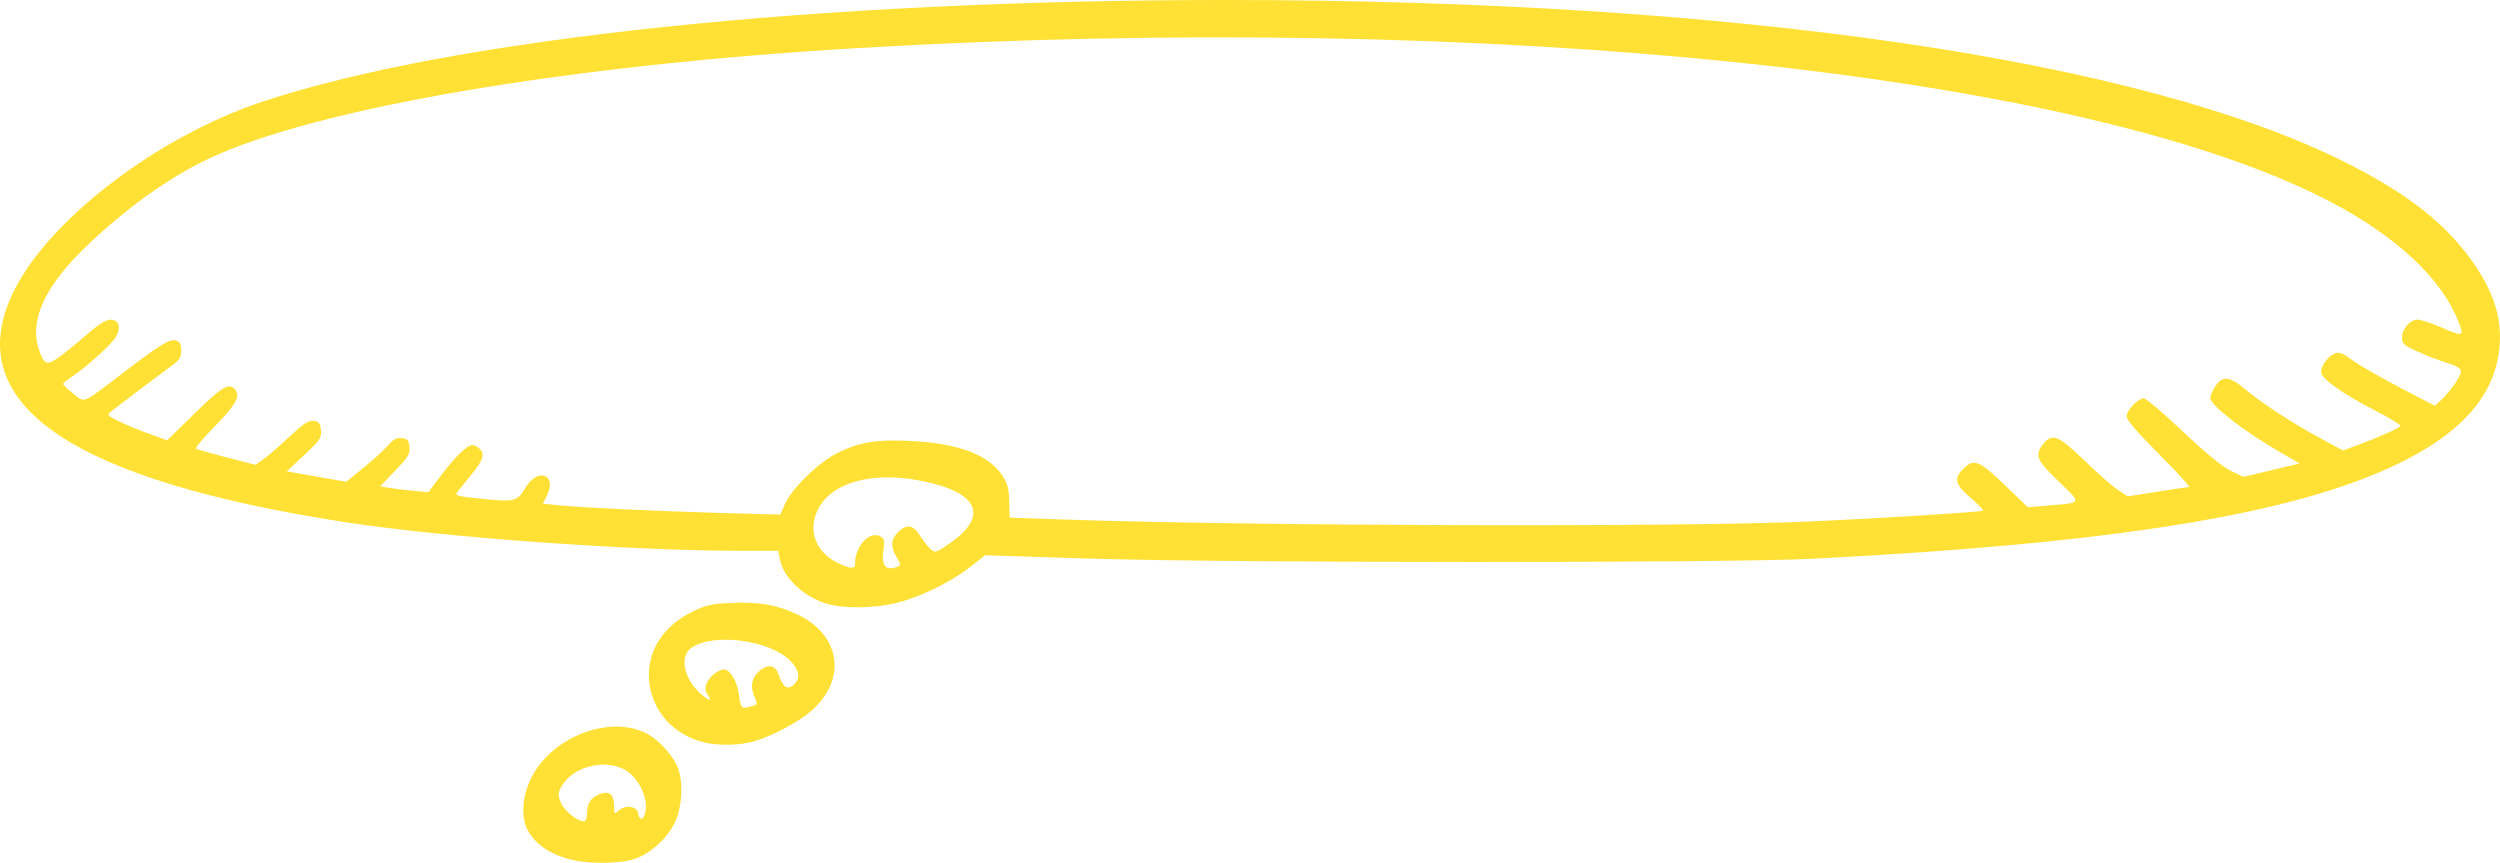
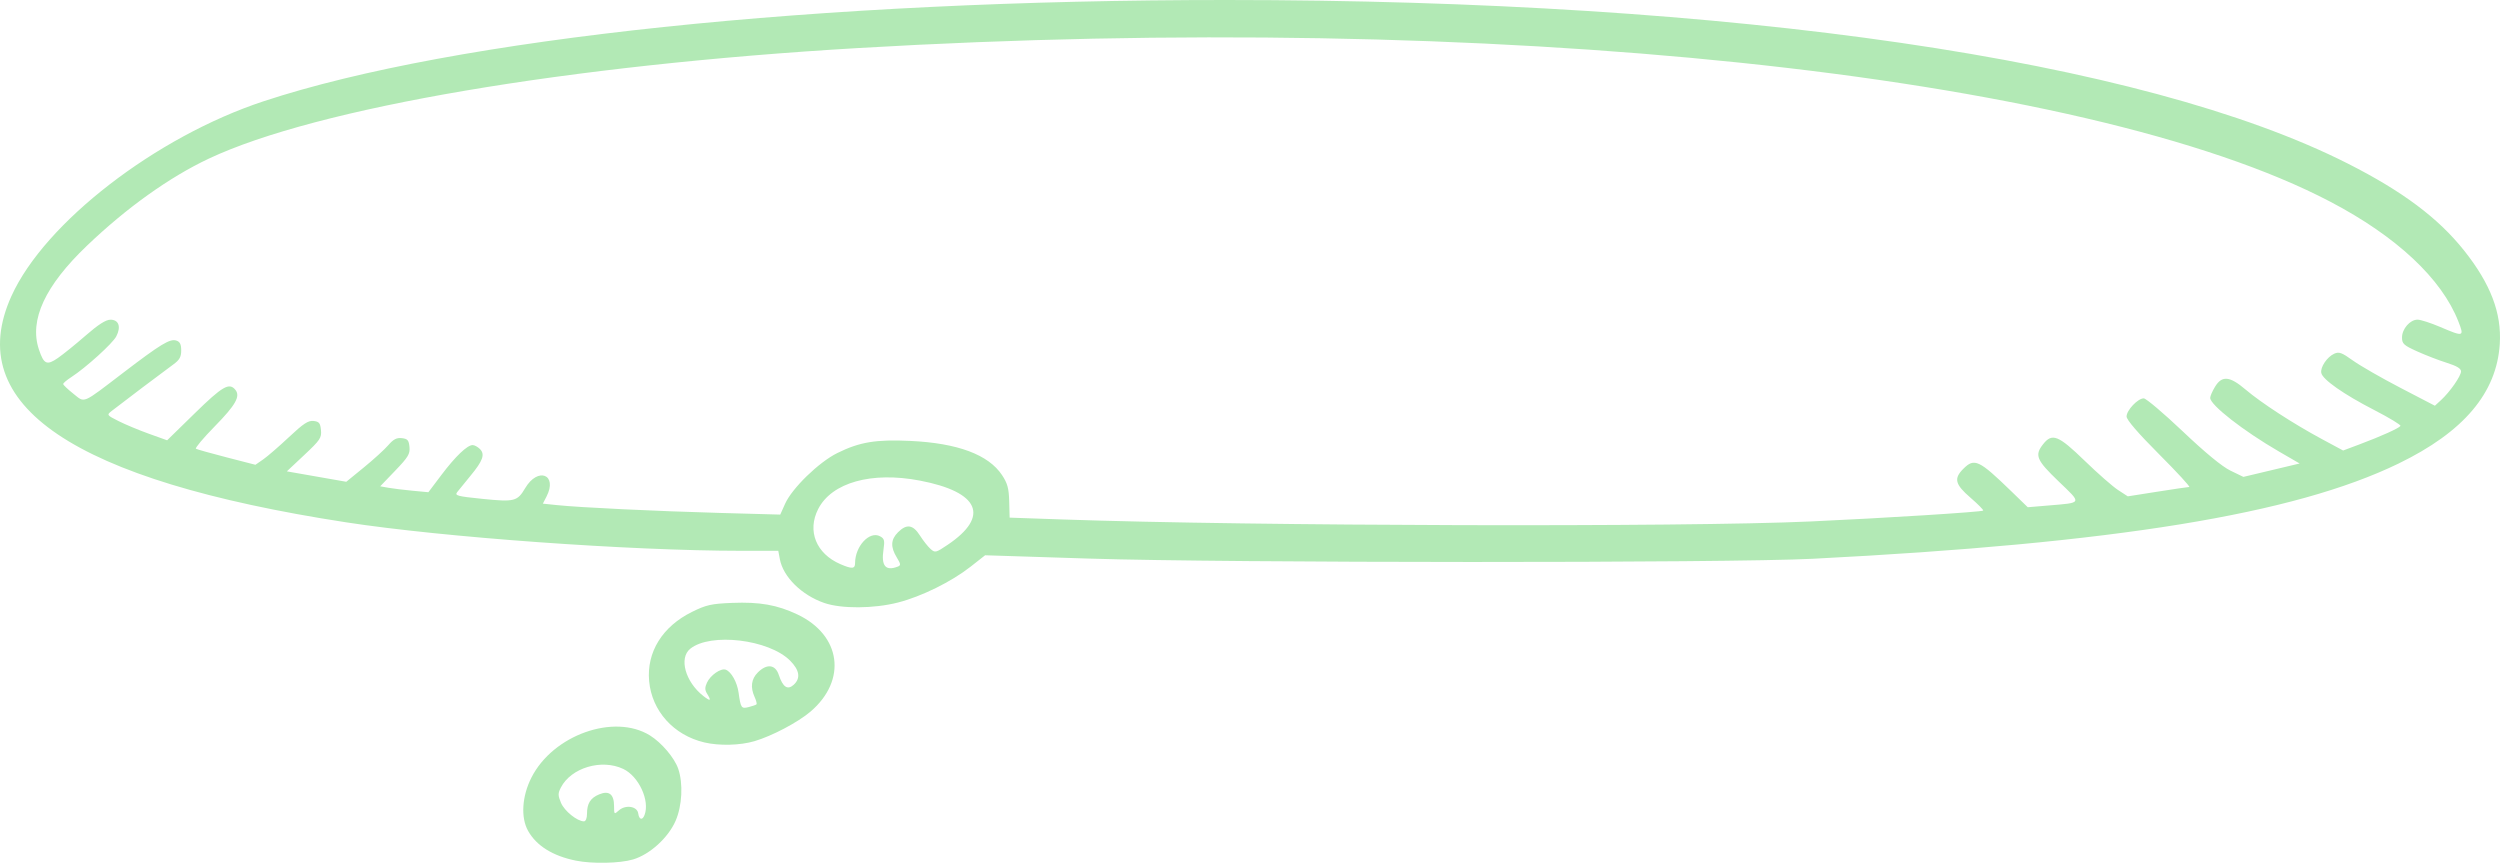
<svg xmlns="http://www.w3.org/2000/svg" id="svg3371" version="1.1" width="1270.655" height="438.533" viewBox="0 0 1270.655 438.533">
  <defs id="defs3375" />
  <g id="layer4" transform="translate(-1031.648,-301.2822)">
-     <path id="path3391" style="display:inline;fill:#FFE135" d="m 1951.875,566.324 c 37.351,-1.696 87.044,-4.827 87.746,-5.528 0.289,-0.289 -2.601,-3.225 -6.423,-6.524 -7.905,-6.825 -8.63,-9.749 -3.653,-14.726 5.609,-5.609 7.935,-4.516 24.408,11.466 l 8.329,8.08 10.421,-0.881 c 17.519,-1.48 17.217,-0.781 5.286,-12.235 -11.33,-10.878 -12.337,-13.291 -7.899,-18.933 4.574,-5.815 7.752,-4.552 21.084,8.385 6.619,6.423 14.266,13.13 16.993,14.904 l 4.958,3.225 15,-2.362 c 8.25,-1.299 15.555,-2.381 16.233,-2.404 0.678,-0.023 -6.213,-7.502 -15.312,-16.621 -10.712,-10.734 -16.545,-17.505 -16.545,-19.205 0,-3.158 5.738,-9.216 8.729,-9.216 1.176,0 10.102,7.554 19.835,16.786 11.503,10.91 19.992,17.896 24.254,19.959 l 6.557,3.173 14.295,-3.405 14.294,-3.405 -10.544,-6.109 c -18.048,-10.456 -34.925,-23.626 -34.915,-27.247 0,-0.894 1.119,-3.454 2.482,-5.689 3.503,-5.745 7.433,-5.385 15.439,1.414 8.034,6.822 24.28,17.379 38.671,25.129 l 10.972,5.908 8.403,-3.151 c 10.94,-4.102 20.029,-8.199 20.739,-9.349 0.311,-0.503 -5.713,-4.148 -13.386,-8.101 -15.525,-7.997 -26.215,-15.494 -26.858,-18.834 -0.56,-2.907 2.934,-8.11 6.551,-9.759 2.461,-1.121 3.866,-0.611 9.532,3.46 3.655,2.626 14.524,8.869 24.153,13.873 l 17.507,9.099 3.064,-2.814 c 4.593,-4.218 10.225,-12.286 10.225,-14.648 0,-1.443 -2.211,-2.776 -7.188,-4.334 -3.953,-1.237 -10.703,-3.836 -15,-5.775 -6.954,-3.137 -7.812,-3.92 -7.812,-7.118 0,-4.374 4.087,-9.064 7.897,-9.064 1.54,0 6.721,1.672 11.514,3.716 11.988,5.112 12.287,5.022 9.237,-2.779 -8.521,-21.801 -31.409,-43.211 -65.062,-60.863 -124.849,-65.486 -426.656,-97.015 -747.961,-78.138 -147.88,8.688 -275.551,30.413 -330.31,56.207 -20.035,9.438 -41.695,24.904 -61.898,44.198 -21.386,20.425 -29.475,37.848 -24.504,52.784 2.531,7.604 4.027,8.274 9.698,4.344 2.738,-1.897 9.092,-7.041 14.12,-11.431 6.294,-5.495 10.187,-7.99 12.496,-8.01 4.27,-0.037 5.565,3.562 3.039,8.446 -1.876,3.628 -15.44,15.912 -22.939,20.776 -2.226,1.443 -4.054,2.999 -4.062,3.457 -0.01,0.458 2.297,2.664 5.123,4.902 6.078,4.814 4.054,5.663 25.487,-10.698 18.972,-14.483 23.638,-17.314 26.856,-16.292 1.871,0.594 2.519,1.887 2.519,5.027 0,3.334 -0.859,4.847 -4.062,7.162 -4.559,3.294 -27.301,20.455 -31.299,23.619 -2.546,2.014 -2.481,2.108 3.572,5.158 3.39,1.708 10.319,4.598 15.398,6.421 l 9.234,3.315 14.107,-13.785 c 14.023,-13.703 17.424,-15.678 20.537,-11.926 2.734,3.294 0.246,7.722 -10.491,18.679 -5.776,5.894 -10.059,10.99 -9.518,11.324 0.541,0.334 7.566,2.305 15.613,4.38 l 14.63,3.772 3.952,-2.739 c 2.174,-1.507 8.068,-6.606 13.098,-11.332 7.319,-6.877 9.815,-8.515 12.5,-8.205 2.814,0.325 3.421,1.078 3.763,4.671 0.371,3.895 -0.398,5.04 -8.47,12.615 l -8.877,8.332 15.105,2.648 15.105,2.648 8.99,-7.34 c 4.944,-4.037 10.52,-9.117 12.39,-11.288 2.574,-2.988 4.245,-3.85 6.875,-3.548 2.91,0.334 3.538,1.063 3.868,4.485 0.341,3.536 -0.635,5.157 -7.242,12.038 l -7.636,7.952 4.117,0.74 c 2.264,0.407 7.774,1.085 12.242,1.506 l 8.125,0.767 6.67,-8.837 c 7.116,-9.427 13.084,-15.127 15.836,-15.127 0.929,0 2.593,0.903 3.696,2.007 2.689,2.689 1.538,5.943 -4.817,13.618 -2.846,3.438 -5.87,7.152 -6.719,8.254 -1.384,1.796 -0.049,2.156 12.863,3.465 16.22,1.644 17.702,1.272 21.666,-5.447 6.482,-10.986 16.651,-6.954 10.833,4.296 l -1.845,3.569 7.158,0.748 c 11.783,1.231 50.157,3.073 82.831,3.975 l 30.673,0.847 2.452,-5.478 c 3.555,-7.943 17.149,-21.155 26.553,-25.808 11.348,-5.615 19.622,-6.987 37.149,-6.161 24.037,1.133 39.689,6.979 46.59,17.403 2.753,4.157 3.451,6.733 3.623,13.368 l 0.214,8.219 26.661,0.927 c 97.649,3.395 315.293,3.98 380.411,1.022 z M 1466.25,587.525 c 0,-8.629 7.343,-16.535 12.697,-13.67 2.178,1.166 2.437,2.145 1.76,6.664 -1.259,8.393 1.013,11.141 7.236,8.753 1.641,-0.63 1.571,-1.262 -0.518,-4.688 -3.237,-5.31 -3.047,-9.075 0.644,-12.767 4.383,-4.382 7.614,-3.912 11.129,1.619 1.638,2.578 4.064,5.658 5.392,6.843 2.306,2.06 2.694,1.967 8.72,-2.091 21.523,-14.494 16.169,-26.844 -14.151,-32.645 -24.532,-4.694 -44.784,0.981 -51.67,14.478 -5.678,11.129 -1.038,22.648 11.27,27.986 5.885,2.552 7.491,2.448 7.491,-0.483 z m -15.651,20.223 c -11.507,-3.979 -20.888,-13.23 -22.584,-22.271 l -0.793,-4.227 -18.923,-0.013 c -56.864,-0.039 -151.22,-6.846 -200.798,-14.487 -138.89,-21.406 -195.198,-59.501 -170.022,-115.027 16.909,-37.291 73.367,-80.896 128.147,-98.973 97.022,-32.016 282.238,-51.495 489.375,-51.467 258.328,0.035 465.808,30.317 570.092,83.207 27.717,14.057 45.821,27.604 58.949,44.11 13.489,16.96 19.157,31.809 18.149,47.544 -1.596,24.91 -18.347,44.679 -51.485,60.76 -53.031,25.735 -144.112,40.541 -297.579,48.376 -43.739,2.233 -296.906,2.172 -367.892,-0.089 l -52.892,-1.684 -7.384,5.801 c -9.742,7.654 -24.939,15.151 -36.924,18.216 -12.293,3.144 -28.707,3.243 -37.434,0.225 z m -34.461,51.53 c 0.285,-0.285 -0.136,-1.953 -0.935,-3.707 -2.267,-4.976 -1.726,-9.162 1.615,-12.503 4.574,-4.574 8.903,-4.083 10.649,1.207 2.065,6.258 4.469,7.873 7.556,5.079 3.658,-3.31 3.046,-7.451 -1.822,-12.319 -10.799,-10.799 -40.479,-14.315 -50.734,-6.01 -5.849,4.736 -2.513,16.788 6.641,23.989 3.679,2.894 4.232,2.548 1.899,-1.188 -1.135,-1.817 -1.148,-3.147 -0.056,-5.542 1.756,-3.854 7.129,-7.559 9.592,-6.613 2.821,1.082 5.755,6.338 6.496,11.635 1.104,7.892 1.388,8.297 5.158,7.351 1.883,-0.473 3.656,-1.092 3.941,-1.377 z m -26.47,19.361 c -15.639,-3.684 -26.71,-15.978 -28.09,-31.189 -1.336,-14.73 6.747,-27.758 21.826,-35.182 7.226,-3.558 9.799,-4.134 20.33,-4.557 14.063,-0.565 22.92,1.004 33.221,5.883 22.214,10.523 25.314,33.387 6.688,49.33 -6.385,5.466 -19.614,12.45 -28.559,15.079 -7.317,2.151 -17.867,2.414 -25.418,0.635 z M 1330,714.918 c 0,-5.277 1.737,-8.048 6.203,-9.899 4.994,-2.069 7.547,-0.055 7.547,5.952 0,4.268 0.08,4.344 2.389,2.253 3.401,-3.078 9.366,-2.195 9.885,1.462 0.463,3.263 2.12,3.693 3.217,0.835 2.8,-7.297 -2.919,-19.674 -10.824,-23.425 -11.012,-5.226 -26.493,-0.612 -31.694,9.446 -1.533,2.964 -1.526,4.01 0.053,7.788 1.725,4.129 8.259,9.404 11.661,9.414 0.911,0.003 1.562,-1.593 1.562,-3.828 z m -5.625,23.799 c -11.749,-2.371 -20.047,-7.533 -24.314,-15.126 -3.807,-6.773 -3.133,-17.578 1.69,-27.096 10.971,-21.651 42.003,-32.695 60.223,-21.434 5.899,3.646 12.482,11.407 14.388,16.963 2.566,7.479 1.996,18.796 -1.333,26.45 -3.743,8.609 -13.102,17.106 -21.628,19.638 -6.726,1.997 -20.683,2.288 -29.027,0.604 z" />
+     <path id="path3391" style="display:inline;fill:#B2E9B5" d="m 1951.875,566.324 c 37.351,-1.696 87.044,-4.827 87.746,-5.528 0.289,-0.289 -2.601,-3.225 -6.423,-6.524 -7.905,-6.825 -8.63,-9.749 -3.653,-14.726 5.609,-5.609 7.935,-4.516 24.408,11.466 l 8.329,8.08 10.421,-0.881 c 17.519,-1.48 17.217,-0.781 5.286,-12.235 -11.33,-10.878 -12.337,-13.291 -7.899,-18.933 4.574,-5.815 7.752,-4.552 21.084,8.385 6.619,6.423 14.266,13.13 16.993,14.904 l 4.958,3.225 15,-2.362 c 8.25,-1.299 15.555,-2.381 16.233,-2.404 0.678,-0.023 -6.213,-7.502 -15.312,-16.621 -10.712,-10.734 -16.545,-17.505 -16.545,-19.205 0,-3.158 5.738,-9.216 8.729,-9.216 1.176,0 10.102,7.554 19.835,16.786 11.503,10.91 19.992,17.896 24.254,19.959 l 6.557,3.173 14.295,-3.405 14.294,-3.405 -10.544,-6.109 c -18.048,-10.456 -34.925,-23.626 -34.915,-27.247 0,-0.894 1.119,-3.454 2.482,-5.689 3.503,-5.745 7.433,-5.385 15.439,1.414 8.034,6.822 24.28,17.379 38.671,25.129 l 10.972,5.908 8.403,-3.151 c 10.94,-4.102 20.029,-8.199 20.739,-9.349 0.311,-0.503 -5.713,-4.148 -13.386,-8.101 -15.525,-7.997 -26.215,-15.494 -26.858,-18.834 -0.56,-2.907 2.934,-8.11 6.551,-9.759 2.461,-1.121 3.866,-0.611 9.532,3.46 3.655,2.626 14.524,8.869 24.153,13.873 l 17.507,9.099 3.064,-2.814 c 4.593,-4.218 10.225,-12.286 10.225,-14.648 0,-1.443 -2.211,-2.776 -7.188,-4.334 -3.953,-1.237 -10.703,-3.836 -15,-5.775 -6.954,-3.137 -7.812,-3.92 -7.812,-7.118 0,-4.374 4.087,-9.064 7.897,-9.064 1.54,0 6.721,1.672 11.514,3.716 11.988,5.112 12.287,5.022 9.237,-2.779 -8.521,-21.801 -31.409,-43.211 -65.062,-60.863 -124.849,-65.486 -426.656,-97.015 -747.961,-78.138 -147.88,8.688 -275.551,30.413 -330.31,56.207 -20.035,9.438 -41.695,24.904 -61.898,44.198 -21.386,20.425 -29.475,37.848 -24.504,52.784 2.531,7.604 4.027,8.274 9.698,4.344 2.738,-1.897 9.092,-7.041 14.12,-11.431 6.294,-5.495 10.187,-7.99 12.496,-8.01 4.27,-0.037 5.565,3.562 3.039,8.446 -1.876,3.628 -15.44,15.912 -22.939,20.776 -2.226,1.443 -4.054,2.999 -4.062,3.457 -0.01,0.458 2.297,2.664 5.123,4.902 6.078,4.814 4.054,5.663 25.487,-10.698 18.972,-14.483 23.638,-17.314 26.856,-16.292 1.871,0.594 2.519,1.887 2.519,5.027 0,3.334 -0.859,4.847 -4.062,7.162 -4.559,3.294 -27.301,20.455 -31.299,23.619 -2.546,2.014 -2.481,2.108 3.572,5.158 3.39,1.708 10.319,4.598 15.398,6.421 l 9.234,3.315 14.107,-13.785 c 14.023,-13.703 17.424,-15.678 20.537,-11.926 2.734,3.294 0.246,7.722 -10.491,18.679 -5.776,5.894 -10.059,10.99 -9.518,11.324 0.541,0.334 7.566,2.305 15.613,4.38 l 14.63,3.772 3.952,-2.739 c 2.174,-1.507 8.068,-6.606 13.098,-11.332 7.319,-6.877 9.815,-8.515 12.5,-8.205 2.814,0.325 3.421,1.078 3.763,4.671 0.371,3.895 -0.398,5.04 -8.47,12.615 l -8.877,8.332 15.105,2.648 15.105,2.648 8.99,-7.34 c 4.944,-4.037 10.52,-9.117 12.39,-11.288 2.574,-2.988 4.245,-3.85 6.875,-3.548 2.91,0.334 3.538,1.063 3.868,4.485 0.341,3.536 -0.635,5.157 -7.242,12.038 l -7.636,7.952 4.117,0.74 c 2.264,0.407 7.774,1.085 12.242,1.506 l 8.125,0.767 6.67,-8.837 c 7.116,-9.427 13.084,-15.127 15.836,-15.127 0.929,0 2.593,0.903 3.696,2.007 2.689,2.689 1.538,5.943 -4.817,13.618 -2.846,3.438 -5.87,7.152 -6.719,8.254 -1.384,1.796 -0.049,2.156 12.863,3.465 16.22,1.644 17.702,1.272 21.666,-5.447 6.482,-10.986 16.651,-6.954 10.833,4.296 l -1.845,3.569 7.158,0.748 c 11.783,1.231 50.157,3.073 82.831,3.975 l 30.673,0.847 2.452,-5.478 c 3.555,-7.943 17.149,-21.155 26.553,-25.808 11.348,-5.615 19.622,-6.987 37.149,-6.161 24.037,1.133 39.689,6.979 46.59,17.403 2.753,4.157 3.451,6.733 3.623,13.368 l 0.214,8.219 26.661,0.927 c 97.649,3.395 315.293,3.98 380.411,1.022 z M 1466.25,587.525 c 0,-8.629 7.343,-16.535 12.697,-13.67 2.178,1.166 2.437,2.145 1.76,6.664 -1.259,8.393 1.013,11.141 7.236,8.753 1.641,-0.63 1.571,-1.262 -0.518,-4.688 -3.237,-5.31 -3.047,-9.075 0.644,-12.767 4.383,-4.382 7.614,-3.912 11.129,1.619 1.638,2.578 4.064,5.658 5.392,6.843 2.306,2.06 2.694,1.967 8.72,-2.091 21.523,-14.494 16.169,-26.844 -14.151,-32.645 -24.532,-4.694 -44.784,0.981 -51.67,14.478 -5.678,11.129 -1.038,22.648 11.27,27.986 5.885,2.552 7.491,2.448 7.491,-0.483 z m -15.651,20.223 c -11.507,-3.979 -20.888,-13.23 -22.584,-22.271 l -0.793,-4.227 -18.923,-0.013 c -56.864,-0.039 -151.22,-6.846 -200.798,-14.487 -138.89,-21.406 -195.198,-59.501 -170.022,-115.027 16.909,-37.291 73.367,-80.896 128.147,-98.973 97.022,-32.016 282.238,-51.495 489.375,-51.467 258.328,0.035 465.808,30.317 570.092,83.207 27.717,14.057 45.821,27.604 58.949,44.11 13.489,16.96 19.157,31.809 18.149,47.544 -1.596,24.91 -18.347,44.679 -51.485,60.76 -53.031,25.735 -144.112,40.541 -297.579,48.376 -43.739,2.233 -296.906,2.172 -367.892,-0.089 l -52.892,-1.684 -7.384,5.801 c -9.742,7.654 -24.939,15.151 -36.924,18.216 -12.293,3.144 -28.707,3.243 -37.434,0.225 z m -34.461,51.53 c 0.285,-0.285 -0.136,-1.953 -0.935,-3.707 -2.267,-4.976 -1.726,-9.162 1.615,-12.503 4.574,-4.574 8.903,-4.083 10.649,1.207 2.065,6.258 4.469,7.873 7.556,5.079 3.658,-3.31 3.046,-7.451 -1.822,-12.319 -10.799,-10.799 -40.479,-14.315 -50.734,-6.01 -5.849,4.736 -2.513,16.788 6.641,23.989 3.679,2.894 4.232,2.548 1.899,-1.188 -1.135,-1.817 -1.148,-3.147 -0.056,-5.542 1.756,-3.854 7.129,-7.559 9.592,-6.613 2.821,1.082 5.755,6.338 6.496,11.635 1.104,7.892 1.388,8.297 5.158,7.351 1.883,-0.473 3.656,-1.092 3.941,-1.377 z m -26.47,19.361 c -15.639,-3.684 -26.71,-15.978 -28.09,-31.189 -1.336,-14.73 6.747,-27.758 21.826,-35.182 7.226,-3.558 9.799,-4.134 20.33,-4.557 14.063,-0.565 22.92,1.004 33.221,5.883 22.214,10.523 25.314,33.387 6.688,49.33 -6.385,5.466 -19.614,12.45 -28.559,15.079 -7.317,2.151 -17.867,2.414 -25.418,0.635 z M 1330,714.918 c 0,-5.277 1.737,-8.048 6.203,-9.899 4.994,-2.069 7.547,-0.055 7.547,5.952 0,4.268 0.08,4.344 2.389,2.253 3.401,-3.078 9.366,-2.195 9.885,1.462 0.463,3.263 2.12,3.693 3.217,0.835 2.8,-7.297 -2.919,-19.674 -10.824,-23.425 -11.012,-5.226 -26.493,-0.612 -31.694,9.446 -1.533,2.964 -1.526,4.01 0.053,7.788 1.725,4.129 8.259,9.404 11.661,9.414 0.911,0.003 1.562,-1.593 1.562,-3.828 z m -5.625,23.799 c -11.749,-2.371 -20.047,-7.533 -24.314,-15.126 -3.807,-6.773 -3.133,-17.578 1.69,-27.096 10.971,-21.651 42.003,-32.695 60.223,-21.434 5.899,3.646 12.482,11.407 14.388,16.963 2.566,7.479 1.996,18.796 -1.333,26.45 -3.743,8.609 -13.102,17.106 -21.628,19.638 -6.726,1.997 -20.683,2.288 -29.027,0.604 z" />
  </g>
</svg>
